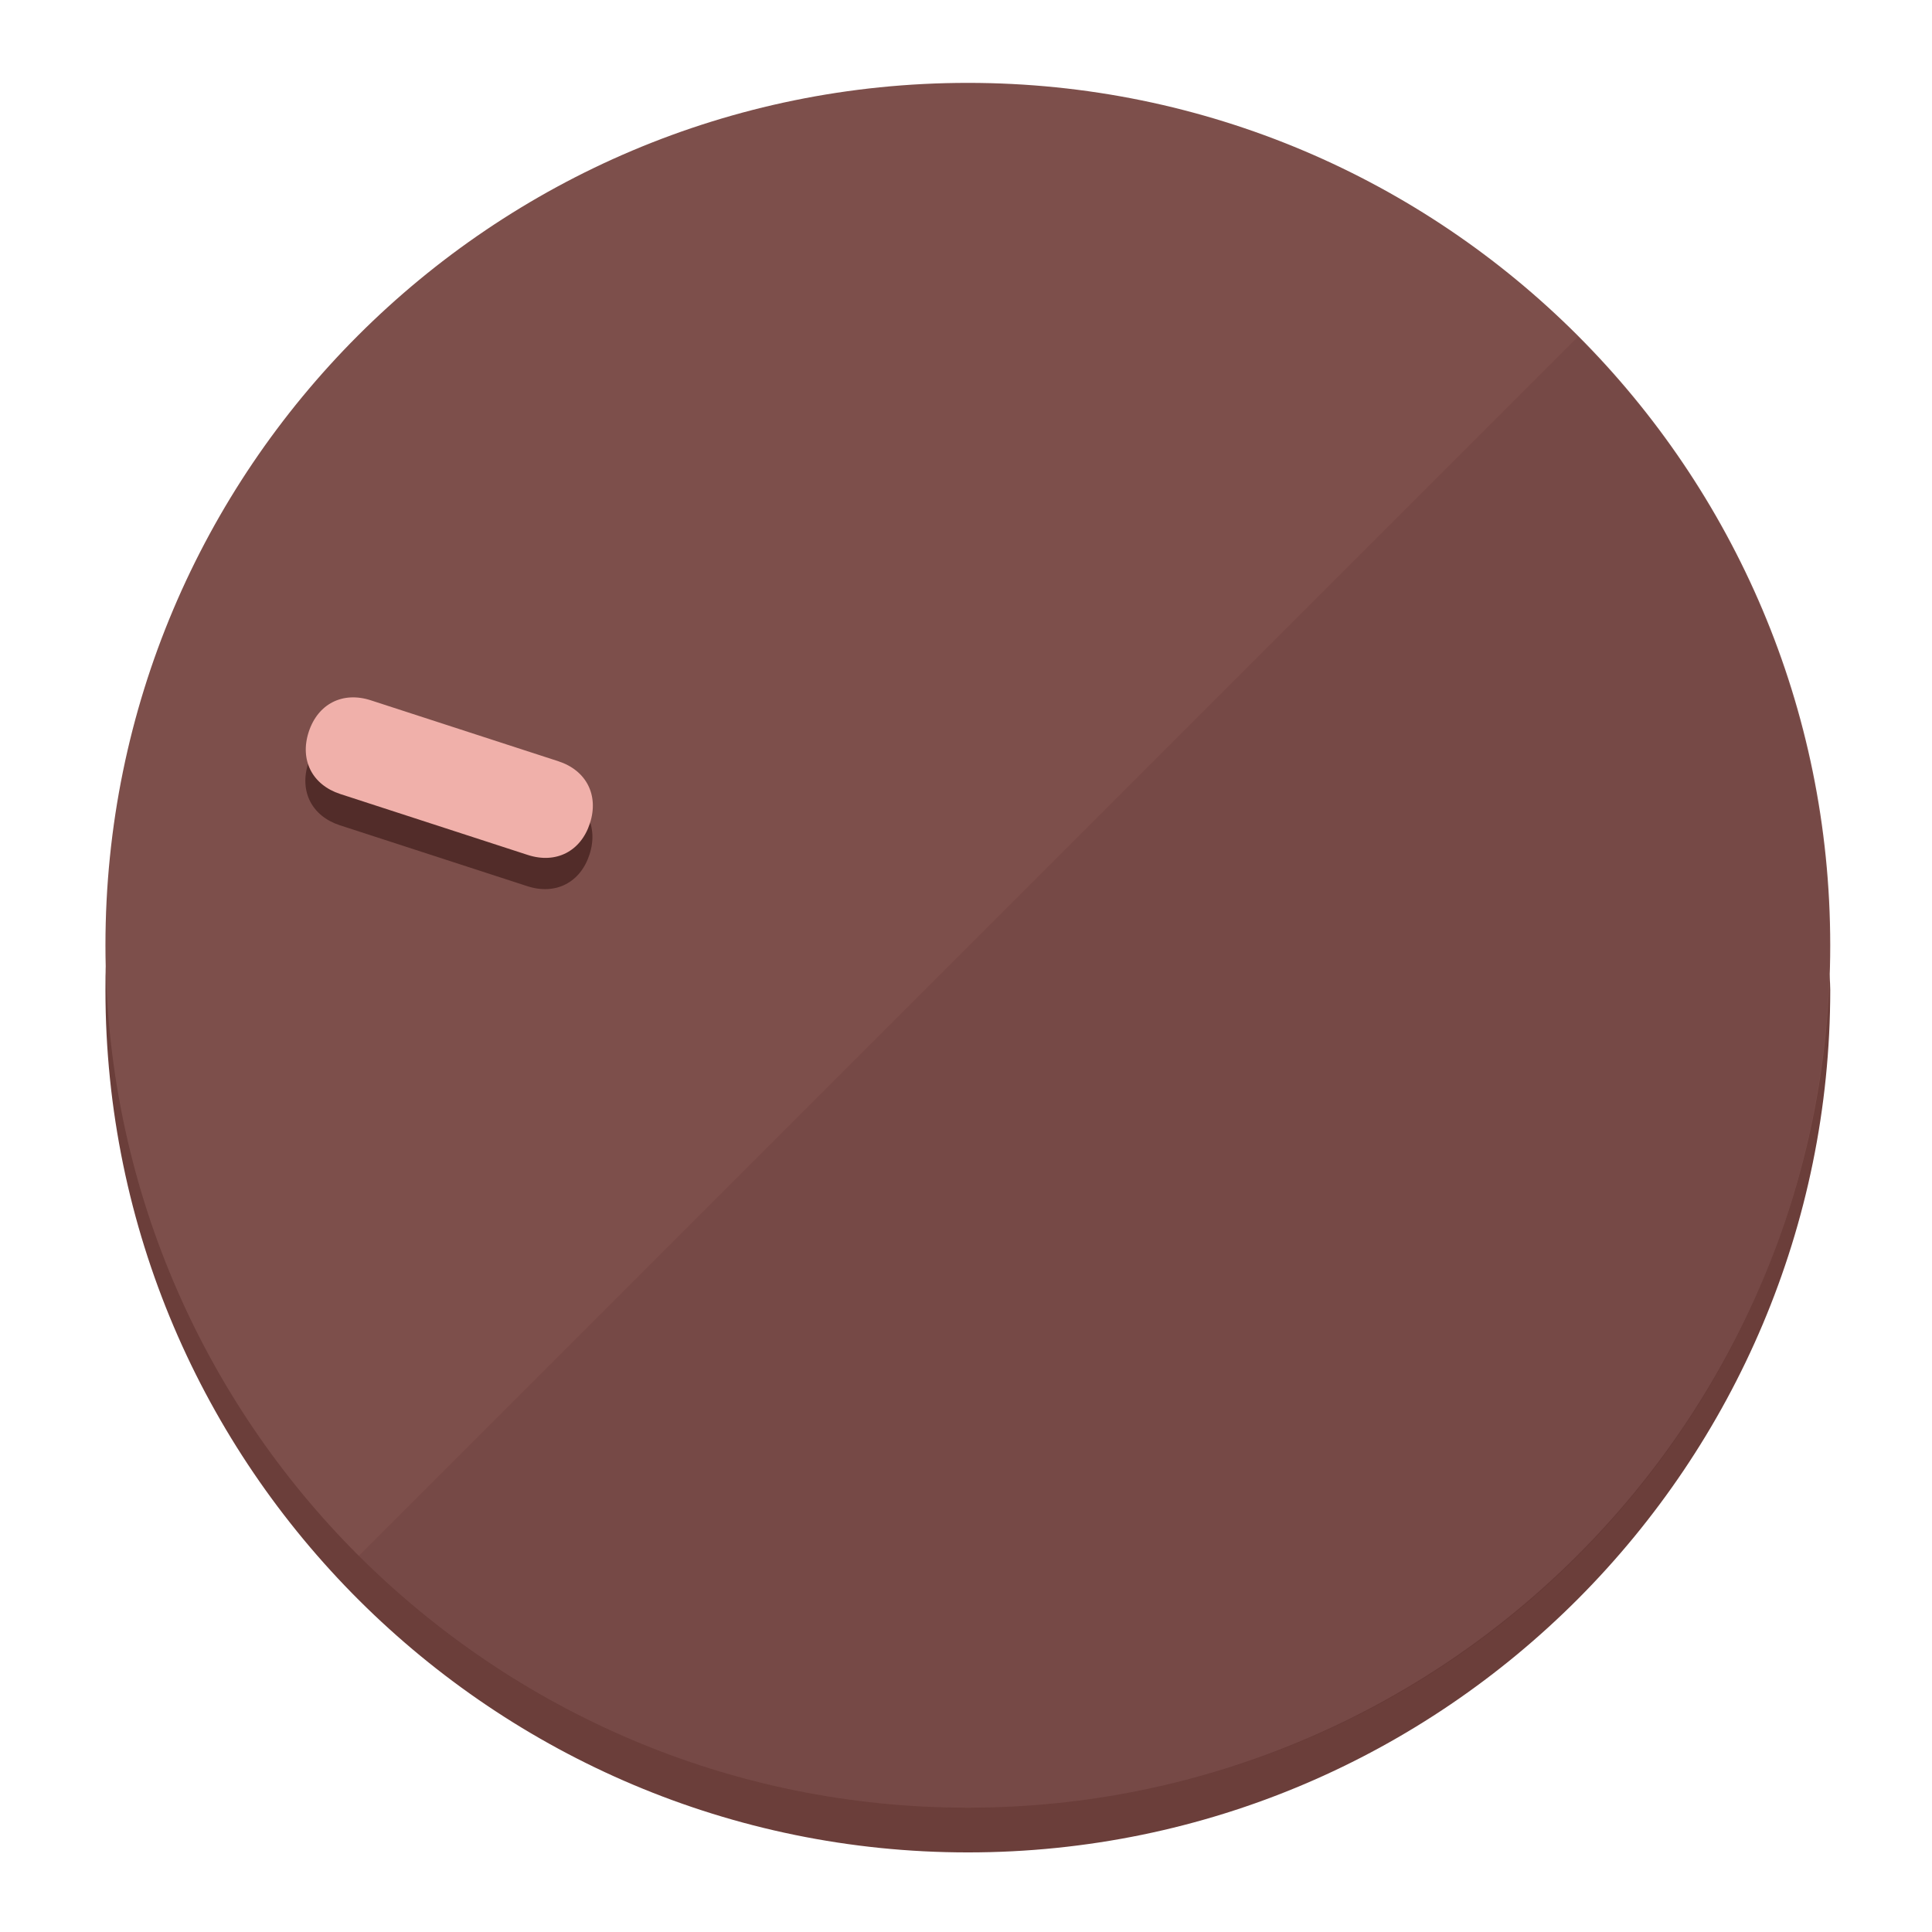
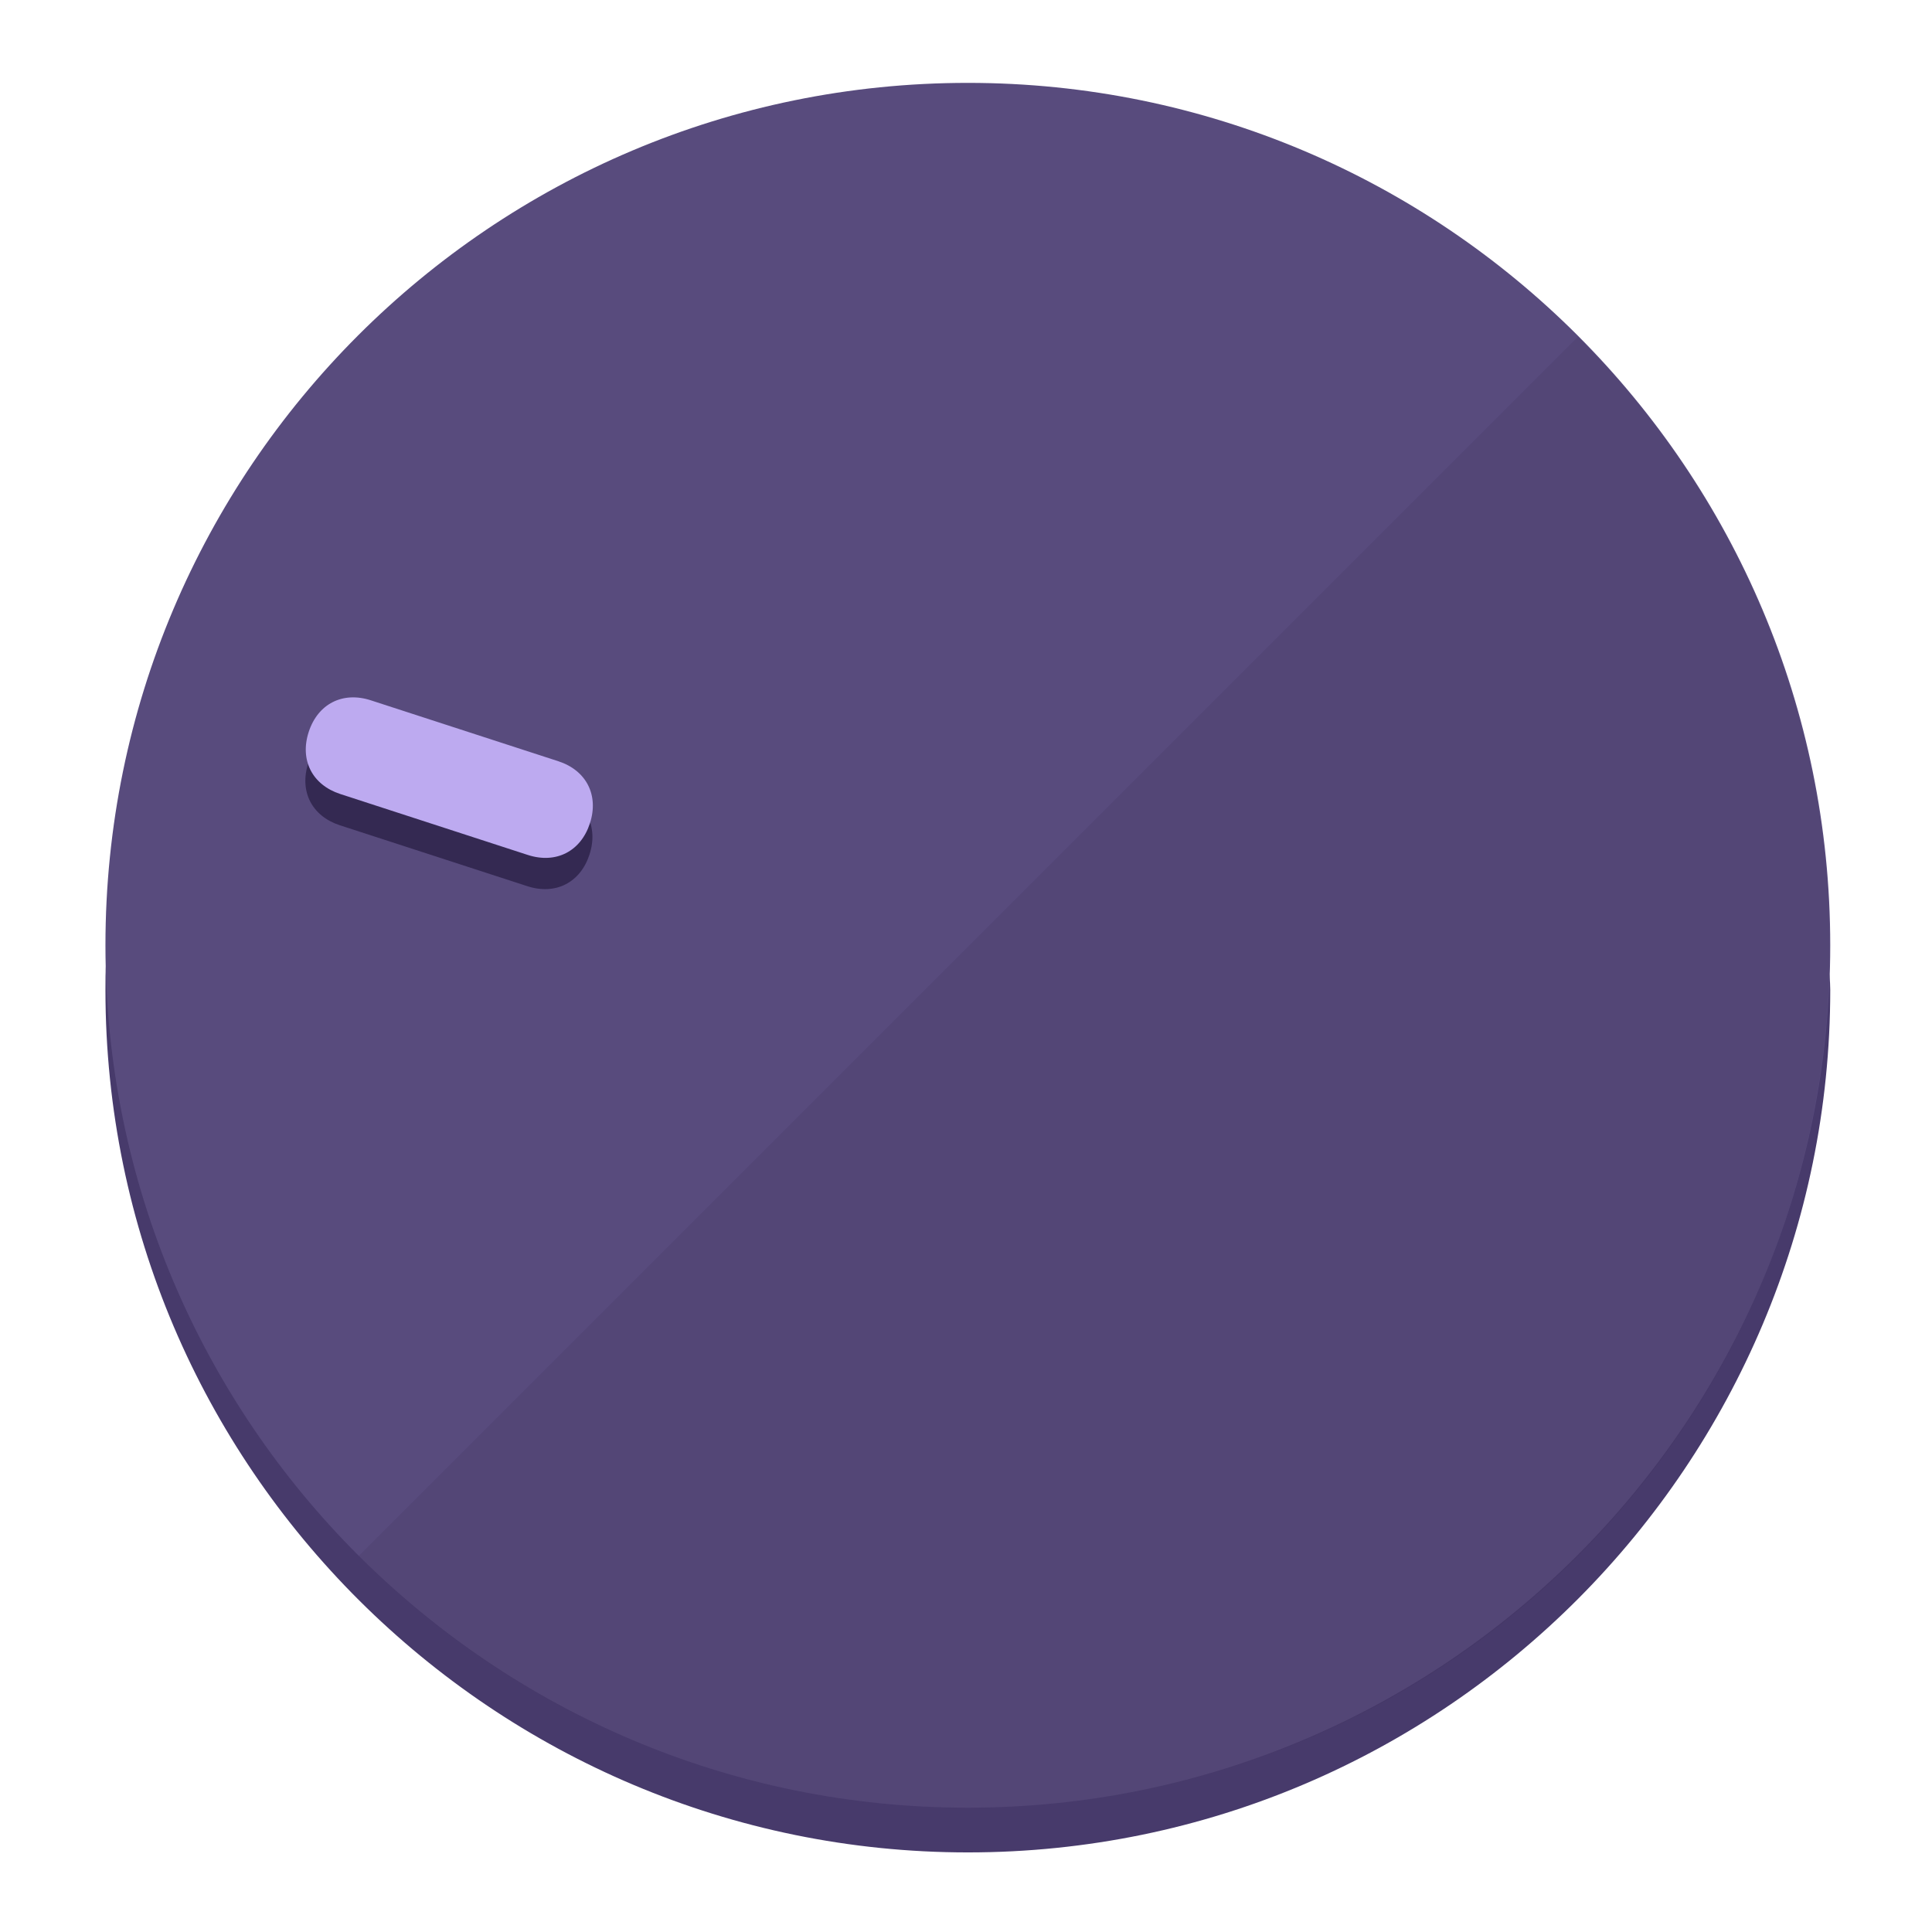
<svg xmlns="http://www.w3.org/2000/svg" height="120px" width="120px" version="1.1" id="Layer_1" viewBox="0 0 496.8 496.8" xml:space="preserve">
  <defs id="defs23" />
  <g id="g3158">
-     <path style="display:inline;fill:#6B3E3A;fill-opacity:1;stroke-width:1.584" d="m 248.875,445.92 c 116.582,0 212.89,-91.238 220.493,-205.286 0,5.069 1.267,8.87 1.267,13.939 0,121.651 -98.842,221.76 -221.76,221.76 -121.651,0 -221.76,-98.842 -221.76,-221.76 0,-5.069 0,-8.87 1.267,-13.939 7.603,114.048 103.91,205.286 220.493,205.286 z" id="path8" />
-     <circle style="display:inline;fill:#7D4F4B;fill-opacity:1;stroke-width:1.584" cx="248.875" cy="243.071" r="221.76" id="circle12" />
-     <path style="display:inline;fill:#522C29;fill-opacity:0.154;stroke-width:1.587" d="m 405.744,86.606 c 86.308,86.308 86.308,227.193 0,313.5 -86.308,86.308 -227.193,86.308 -313.5,0" id="path14" />
+     <path style="display:inline;fill:#473A6B;fill-opacity:1;stroke-width:1.584" d="m 248.875,445.92 c 116.582,0 212.89,-91.238 220.493,-205.286 0,5.069 1.267,8.87 1.267,13.939 0,121.651 -98.842,221.76 -221.76,221.76 -121.651,0 -221.76,-98.842 -221.76,-221.76 0,-5.069 0,-8.87 1.267,-13.939 7.603,114.048 103.91,205.286 220.493,205.286 z" id="path8" />
+     <circle style="display:inline;fill:#584B7D;fill-opacity:1;stroke-width:1.584" cx="248.875" cy="243.071" r="221.76" id="circle12" />
+     <path style="display:inline;fill:#342952;fill-opacity:0.154;stroke-width:1.587" d="m 405.744,86.606 c 86.308,86.308 86.308,227.193 0,313.5 -86.308,86.308 -227.193,86.308 -313.5,0" id="path14" />
  </g>
  <g id="g3198">
    <circle style="display:none;fill:#000000;fill-opacity:0;stroke-width:1.584" cx="-154.88" cy="311.577" r="221.76" id="circle12-3" transform="rotate(-72)" />
-     <path style="display:inline;fill:#522C29;fill-opacity:1;stroke-width:1.584" d="m 143.448,203.776 c 7.231,2.35 10.485,8.737 8.136,15.968 v 0 c -2.35,7.231 -8.737,10.485 -15.968,8.136 L 87.409,212.216 c -7.231,-2.35 -10.485,-8.737 -8.136,-15.968 v 0 c 2.35,-7.231 8.737,-10.485 15.968,-8.136 z" id="path3789" />
-     <path style="display:inline;fill:#F0B0AA;stroke-width:1.584" d="m 143.557,195.742 c 7.231,2.35 10.485,8.737 8.136,15.968 v 0 c -2.35,7.231 -8.737,10.485 -15.968,8.136 L 87.518,204.182 c -7.231,-2.35 -10.485,-8.737 -8.136,-15.968 v 0 c 2.35,-7.231 8.737,-10.485 15.968,-8.136 z" id="path915" />
+     <path style="display:inline;fill:#342952;fill-opacity:1;stroke-width:1.584" d="m 143.448,203.776 c 7.231,2.35 10.485,8.737 8.136,15.968 v 0 c -2.35,7.231 -8.737,10.485 -15.968,8.136 L 87.409,212.216 c -7.231,-2.35 -10.485,-8.737 -8.136,-15.968 v 0 c 2.35,-7.231 8.737,-10.485 15.968,-8.136 z" id="path3789" />
+     <path style="display:inline;fill:#BDAAF0;stroke-width:1.584" d="m 143.557,195.742 c 7.231,2.35 10.485,8.737 8.136,15.968 v 0 c -2.35,7.231 -8.737,10.485 -15.968,8.136 L 87.518,204.182 c -7.231,-2.35 -10.485,-8.737 -8.136,-15.968 v 0 c 2.35,-7.231 8.737,-10.485 15.968,-8.136 z" id="path915" />
  </g>
</svg>
